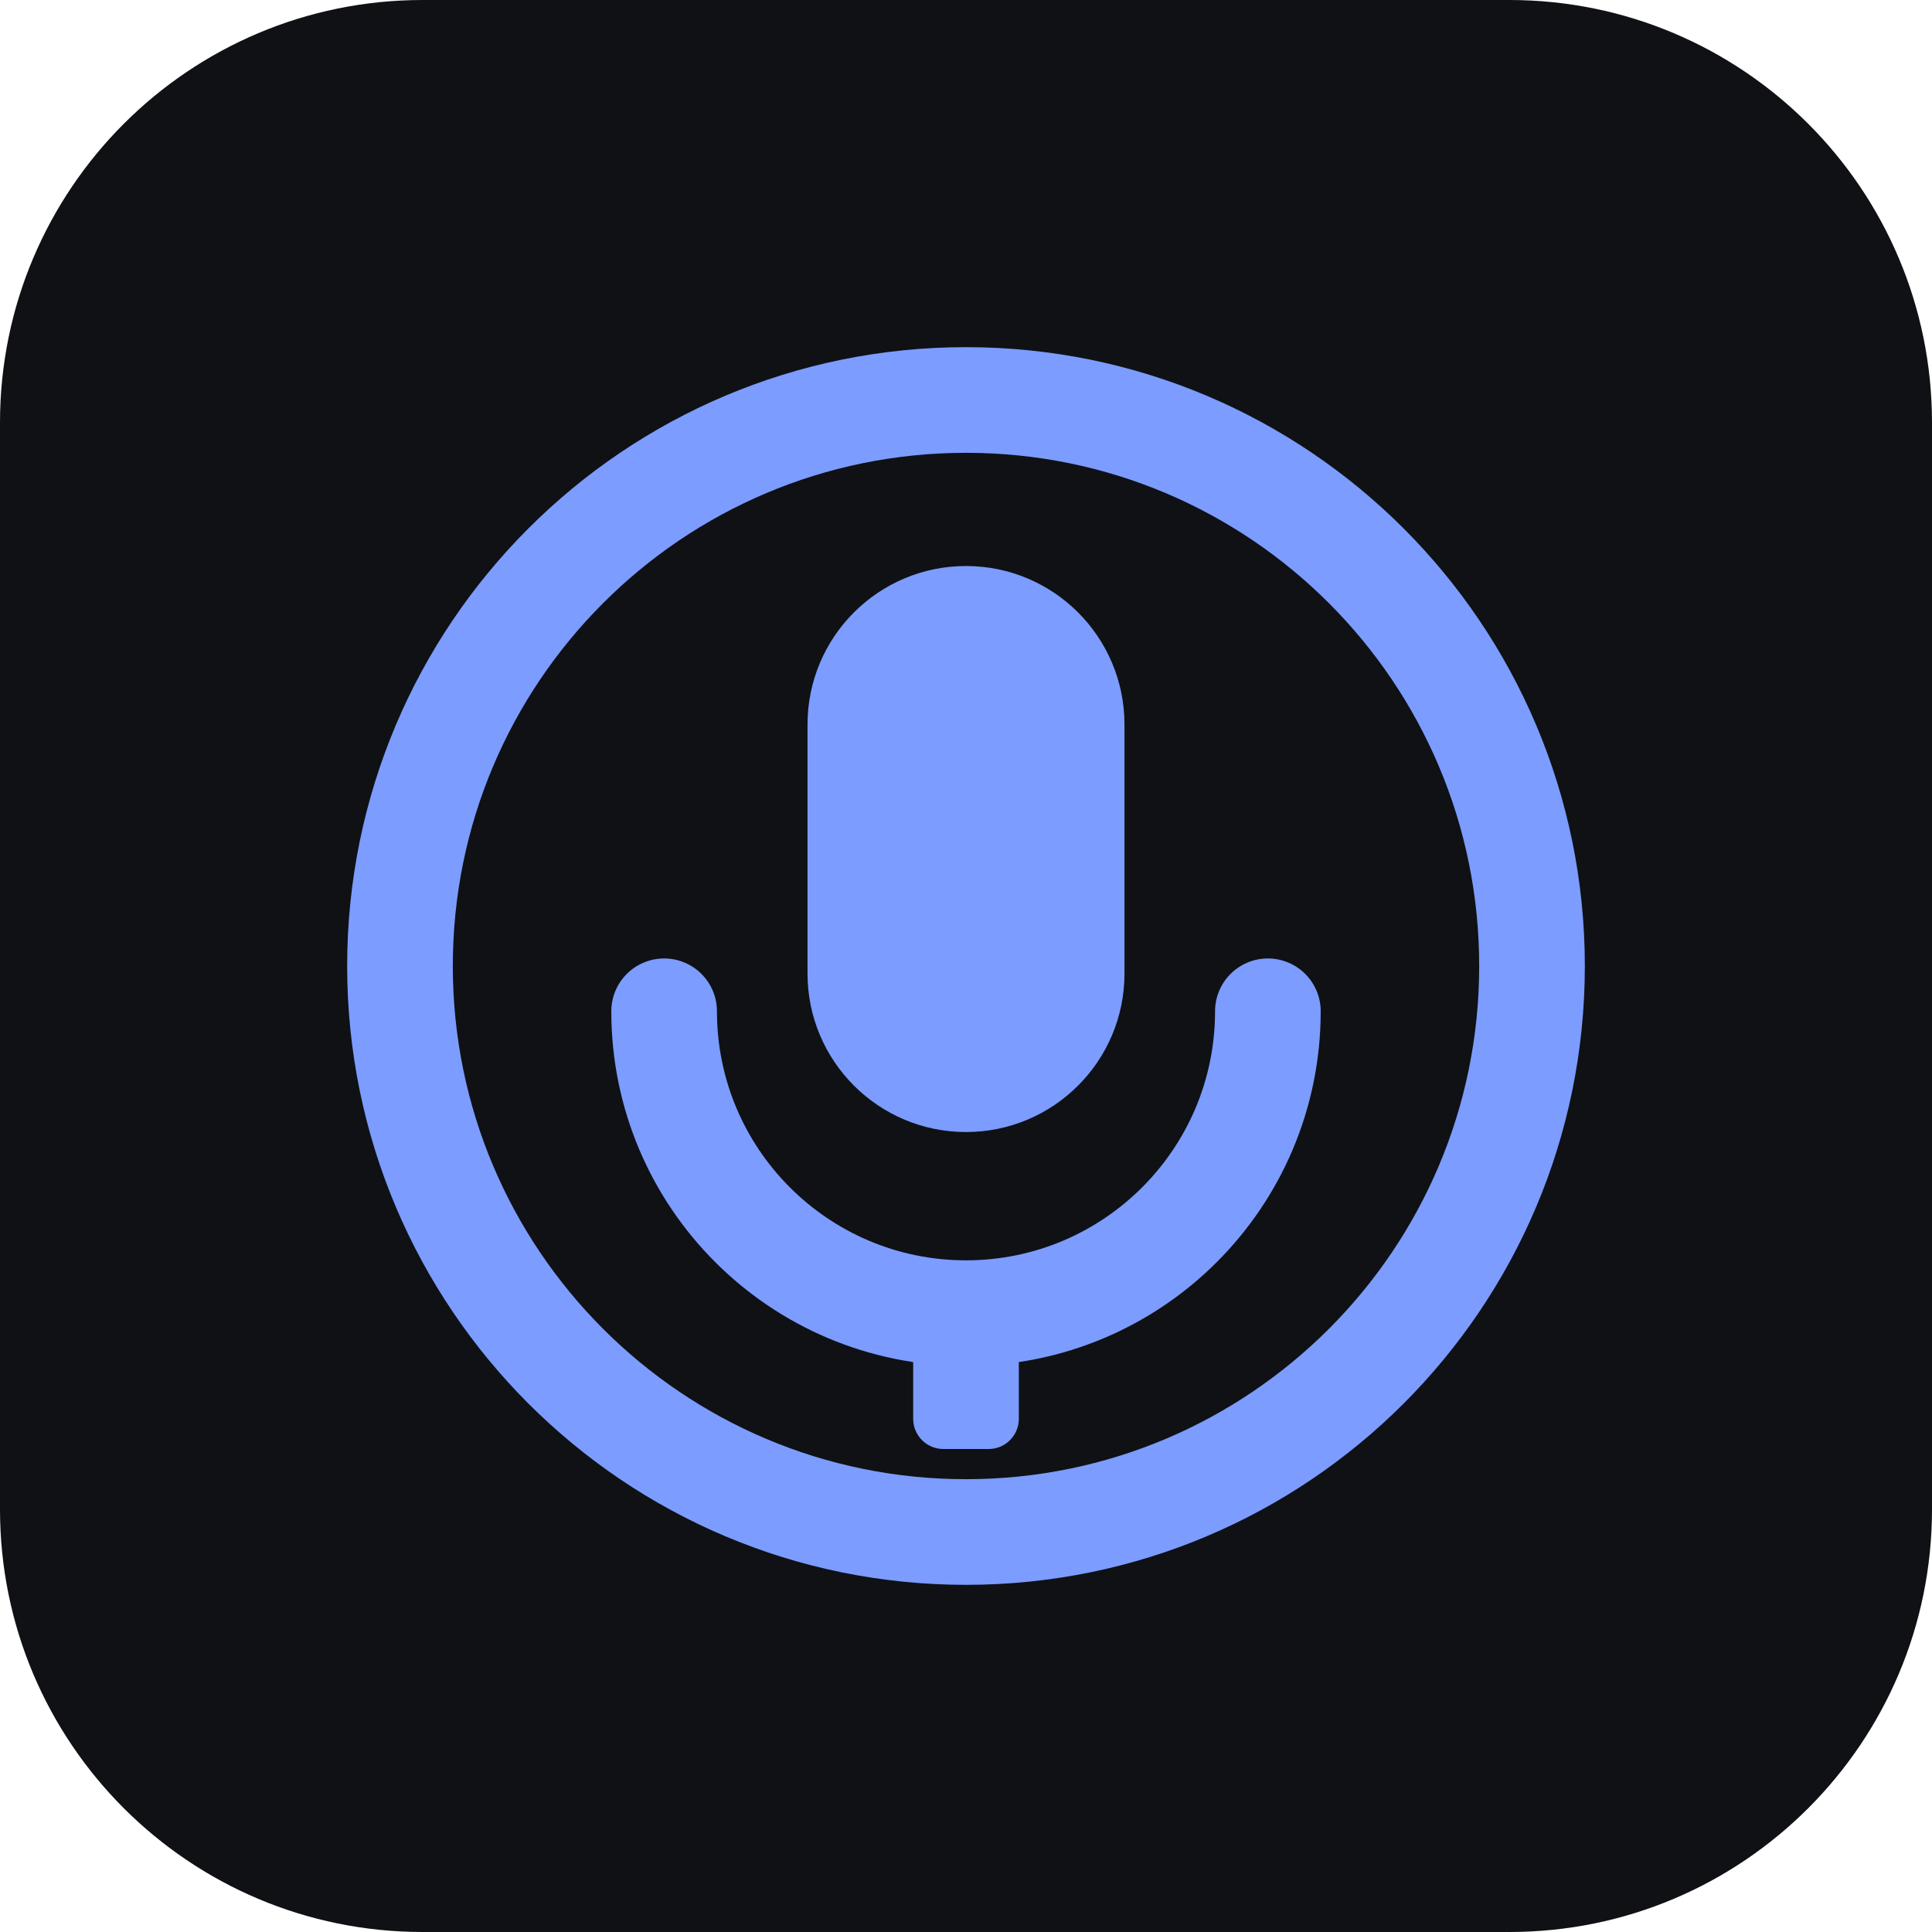
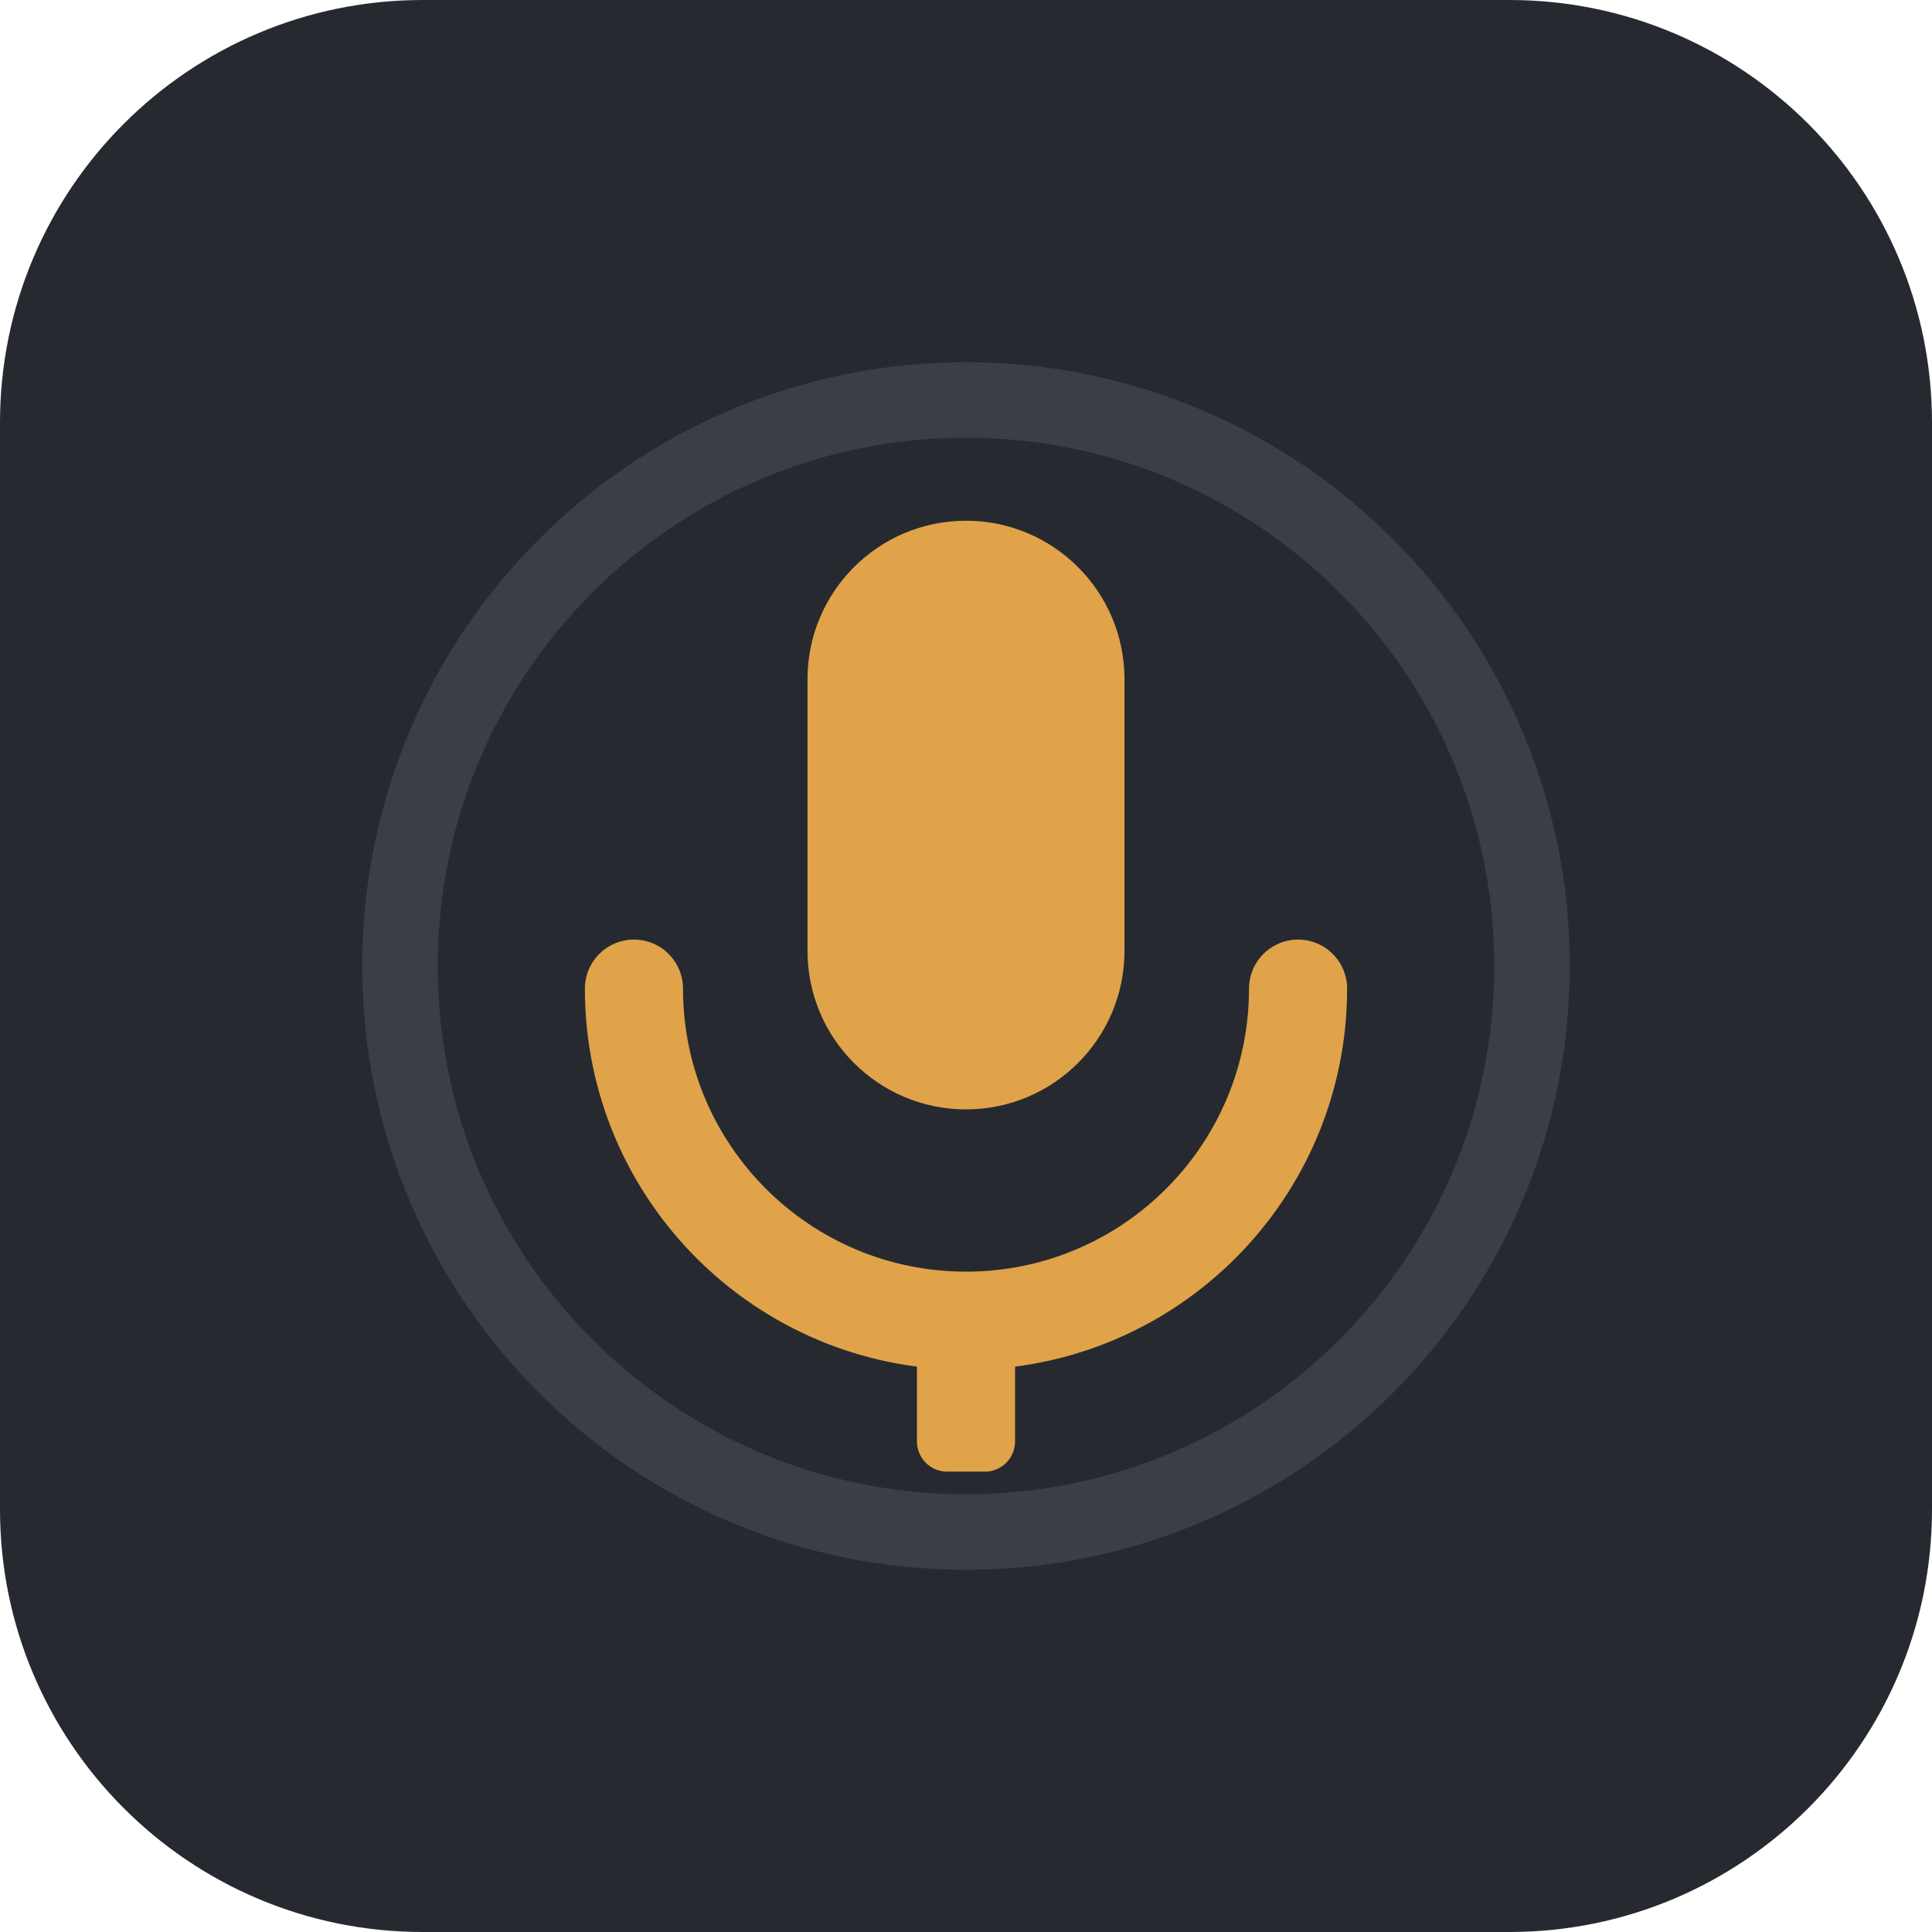
<svg xmlns="http://www.w3.org/2000/svg" viewBox="0 0 512 512">
-   <rect width="512" height="512" rx="112" fill="#0f1115" />
-   <circle cx="256" cy="256" r="150" fill="none" stroke="#7c9cff" stroke-width="28" />
-   <rect x="214" y="150" width="84" height="150" rx="42" fill="#7c9cff" />
-   <path d="M176 268a80 80 0 0 0 160 0" fill="none" stroke="#7c9cff" stroke-width="28" stroke-linecap="round" />
-   <rect x="242" y="348" width="28" height="36" rx="8" fill="#7c9cff" />
+   <rect width="512" height="512" rx="112" fill="#262a30" />
+   <circle cx="256" cy="256" r="150" fill="none" stroke="#3a3f47" stroke-width="20" />
+   <rect x="214" y="138" width="84" height="156" rx="42" fill="#e0a34a" />
+   <path d="M168 262a88 88 0 0 0 176 0" fill="none" stroke="#e0a34a" stroke-width="26" stroke-linecap="round" />
+   <rect x="243" y="350" width="26" height="40" rx="8" fill="#e0a34a" />
</svg>
